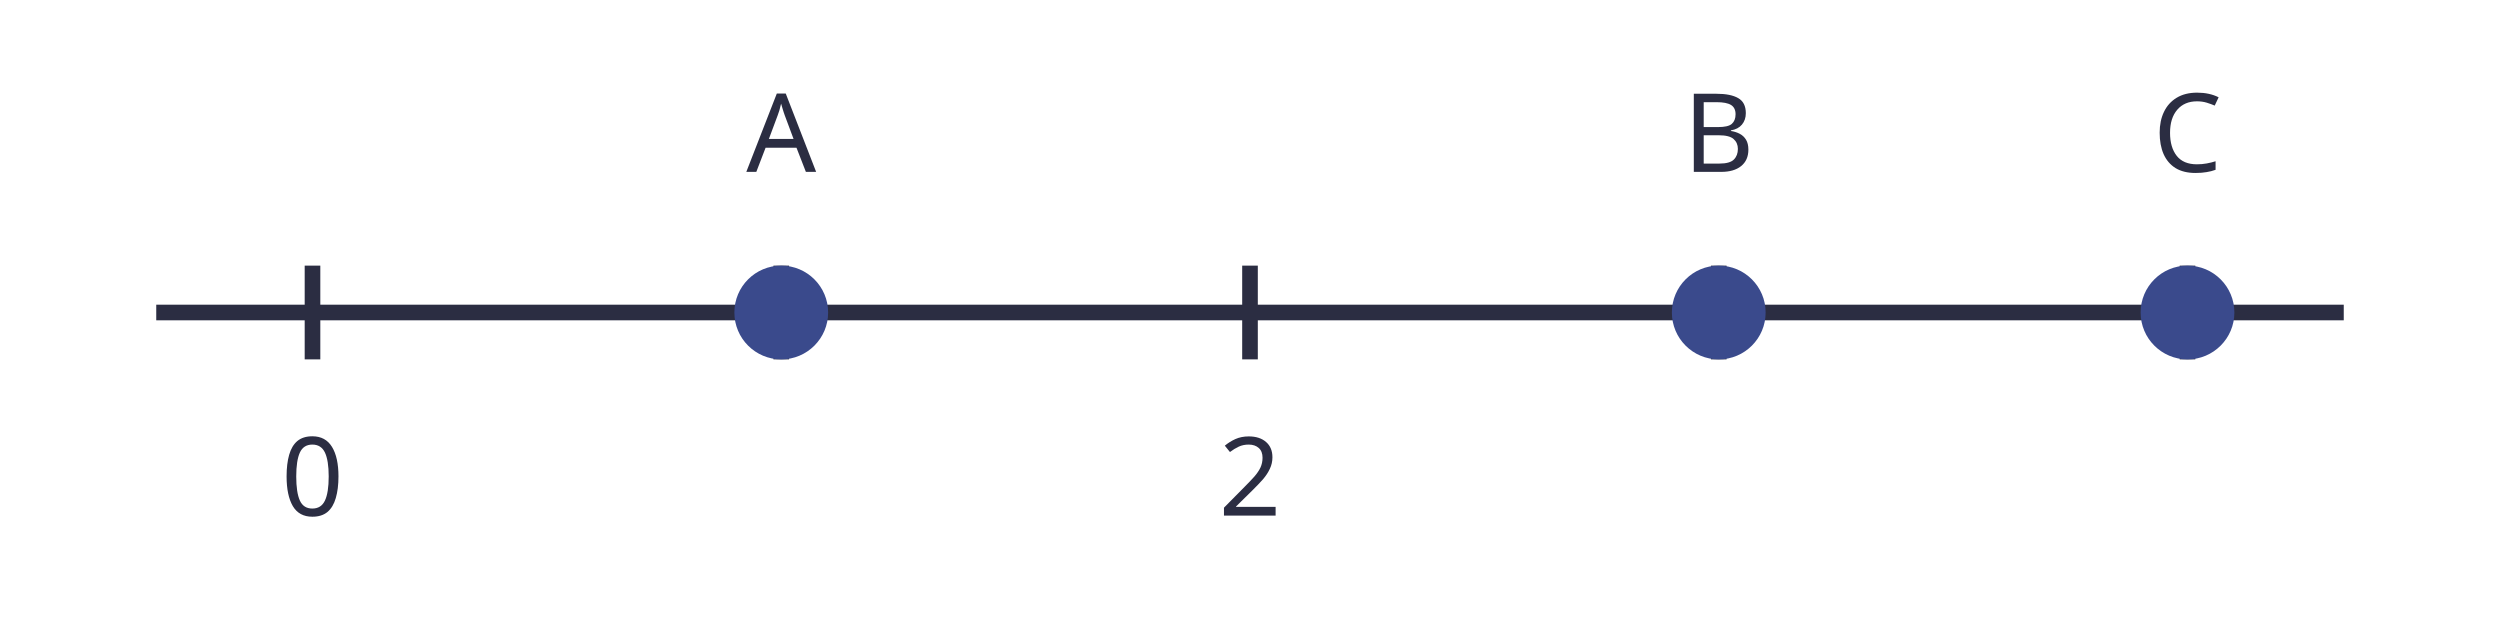
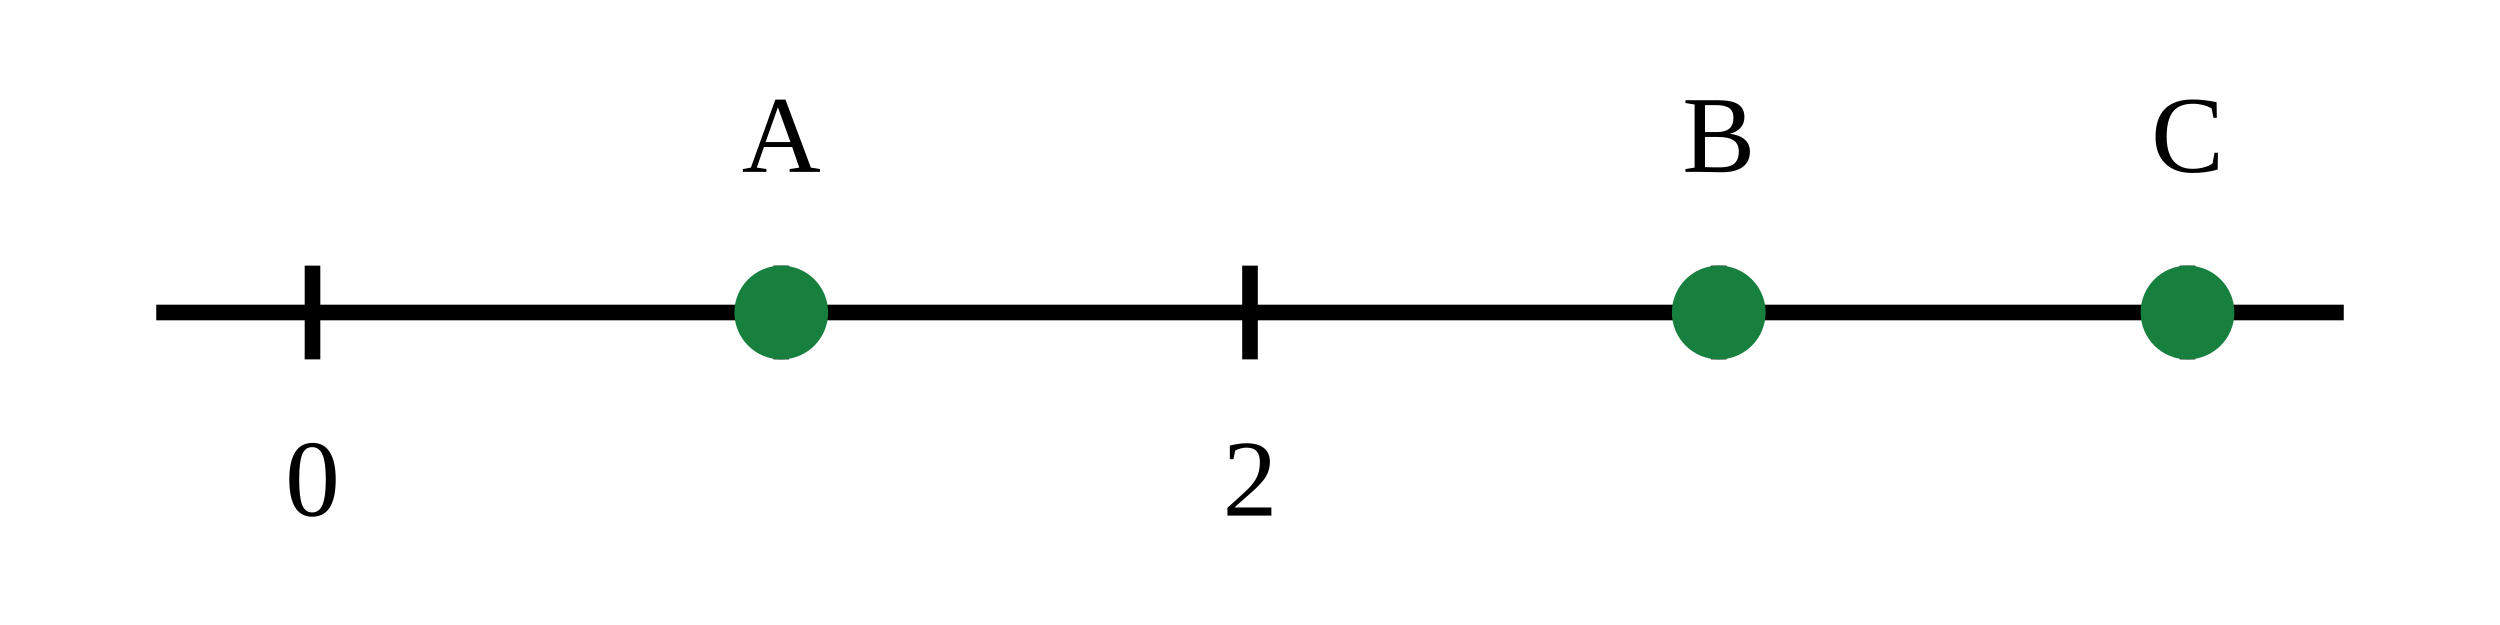
<svg xmlns="http://www.w3.org/2000/svg" viewBox="0 0 320 80" width="320" height="80">
-   <line x1="20" y1="40" x2="300" y2="40" stroke="#2B2D42" stroke-width="2" />
-   <g stroke="#2B2D42" stroke-width="2">
+   <line x1="20" y1="40" x2="300" y2="40" stroke="currentColor" stroke-width="2" />
+   <g stroke="currentColor" stroke-width="2">
    <line x1="40" y1="34" x2="40" y2="46" />
    <line x1="100" y1="34" x2="100" y2="46" />
    <line x1="160" y1="34" x2="160" y2="46" />
    <line x1="220" y1="34" x2="220" y2="46" />
    <line x1="280" y1="34" x2="280" y2="46" />
  </g>
-   <g fill="#3A4A8C">
+   <g fill="#17803F">
    <circle cx="100" cy="40" r="6" />
    <circle cx="220" cy="40" r="6" />
    <circle cx="280" cy="40" r="6" />
  </g>
-   <g font-family="sans-serif" font-size="14" fill="#2B2D42" text-anchor="middle">
+   <g fill="currentColor" font-size="14" text-anchor="middle">
    <text x="40" y="66">0</text>
    <text x="100" y="22">A</text>
    <text x="160" y="66">2</text>
    <text x="220" y="22">B</text>
    <text x="280" y="22">C</text>
  </g>
</svg>
